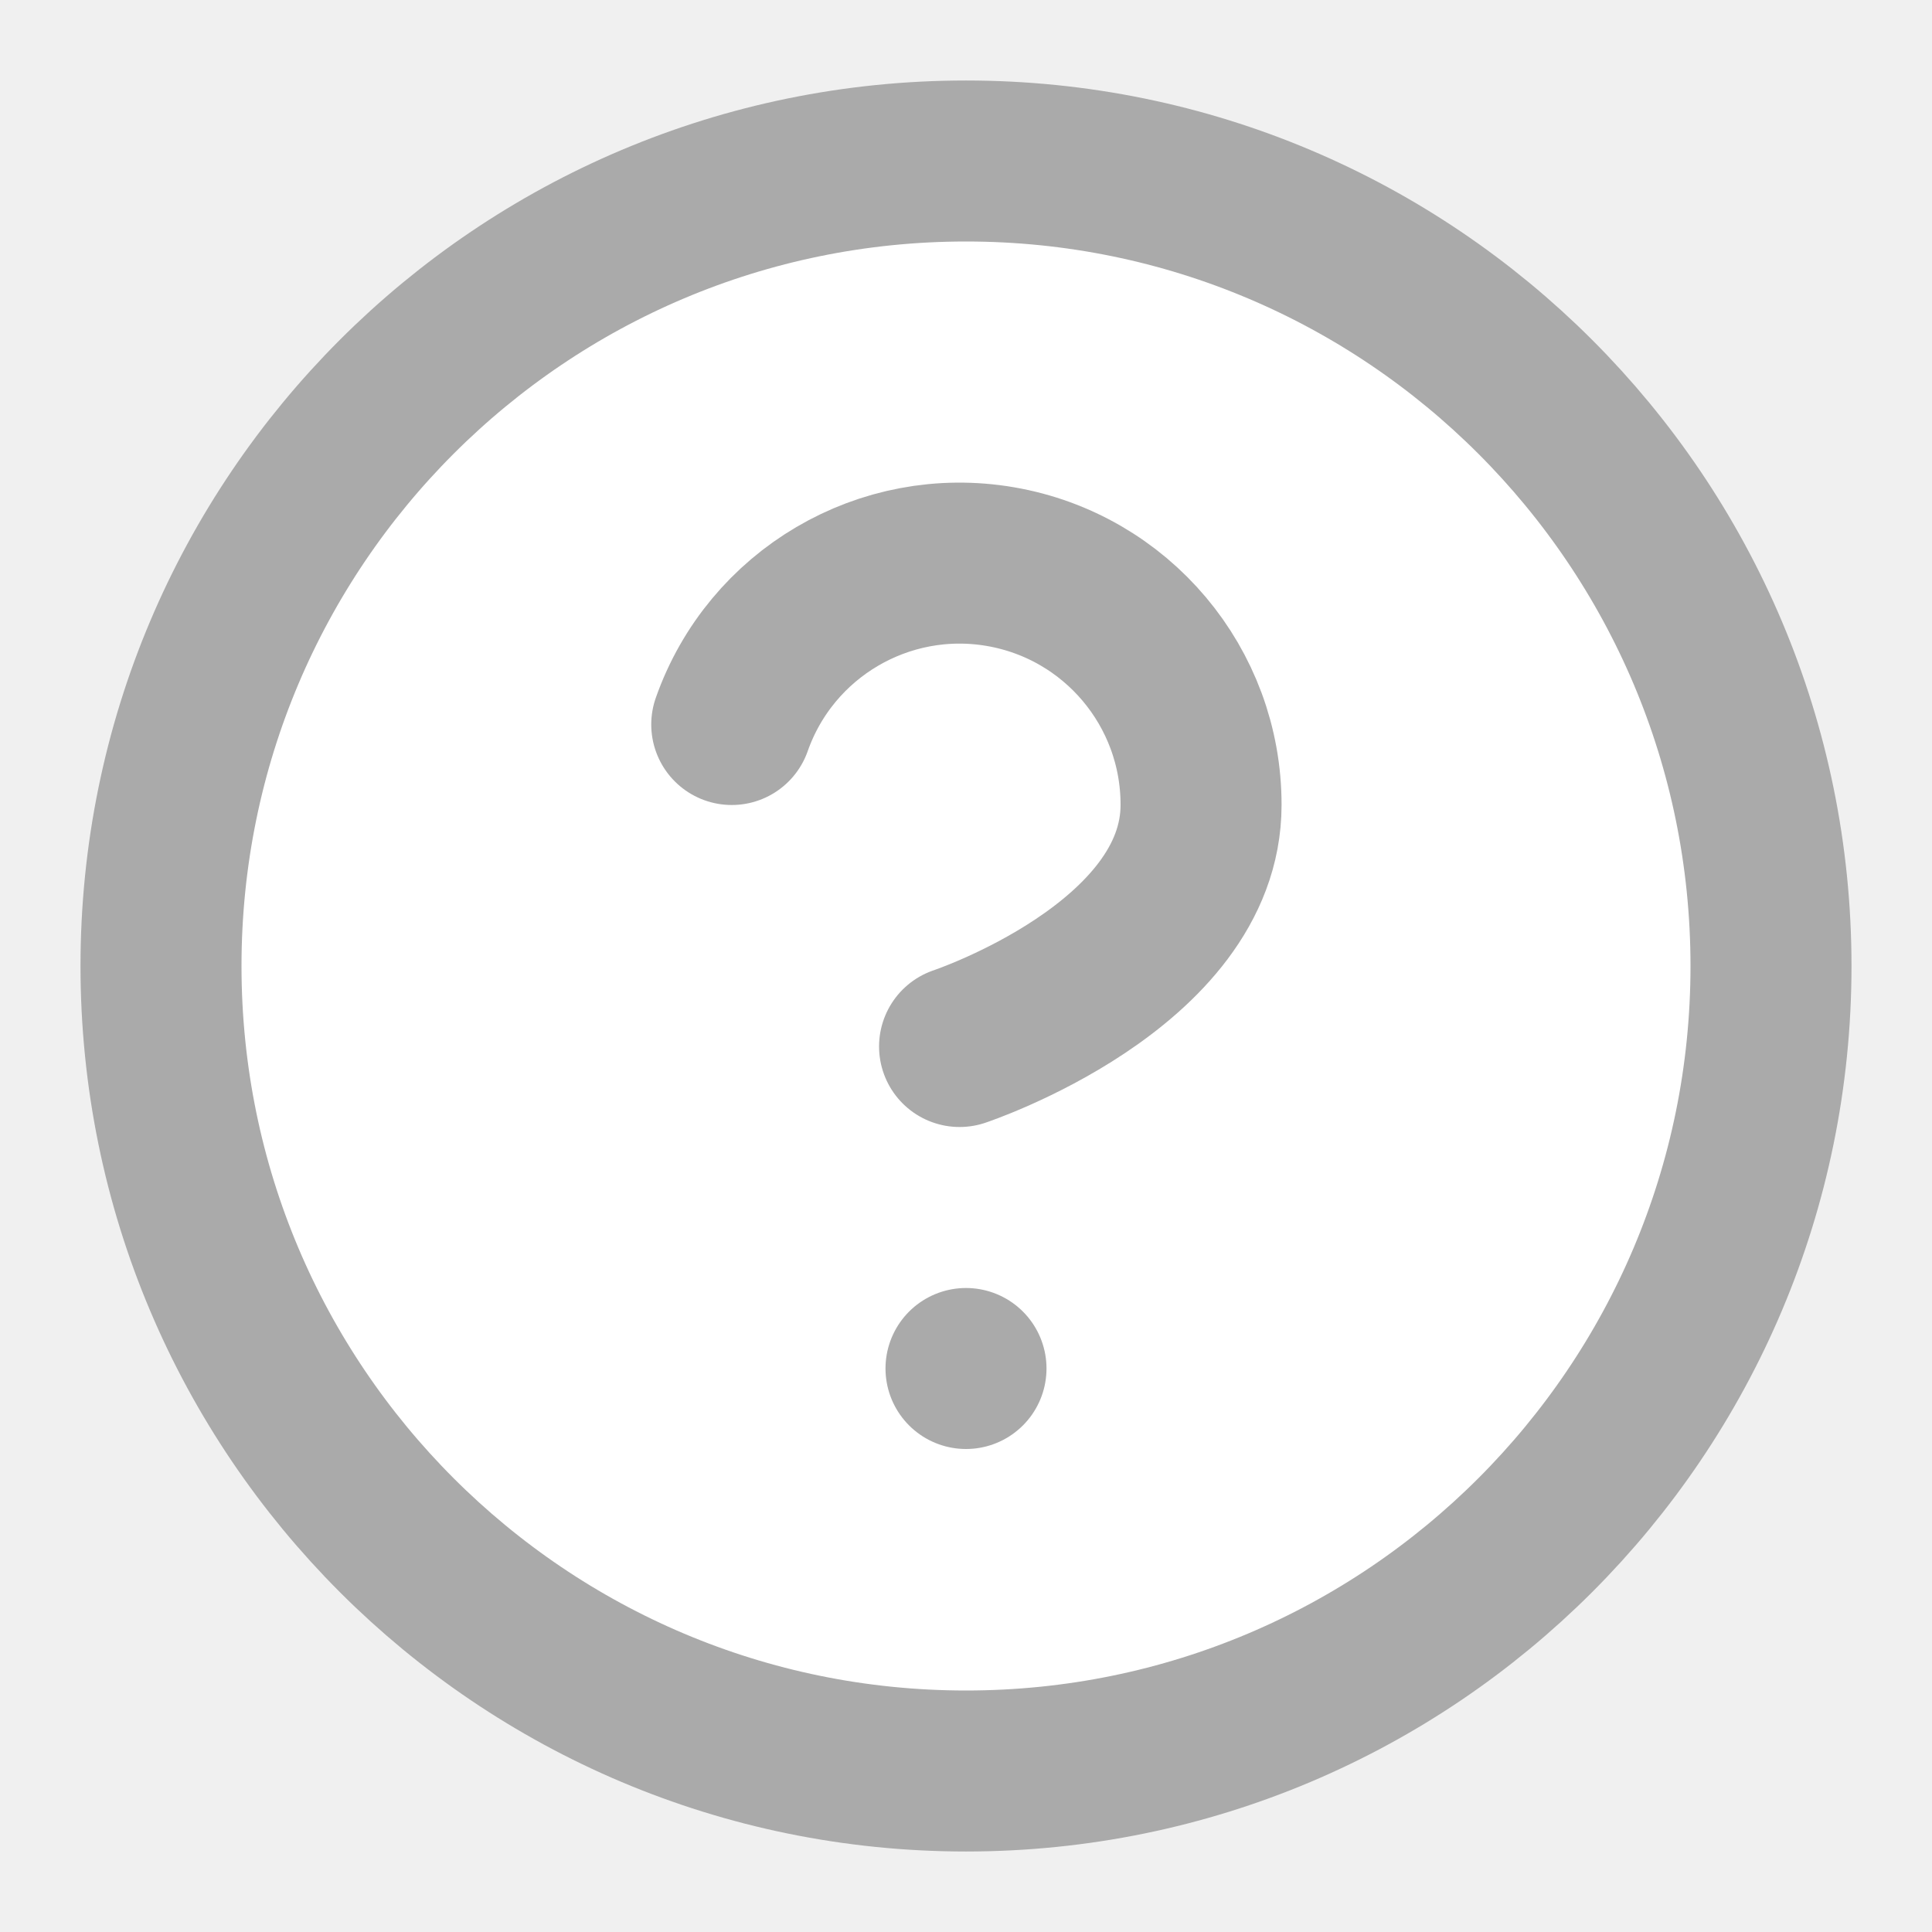
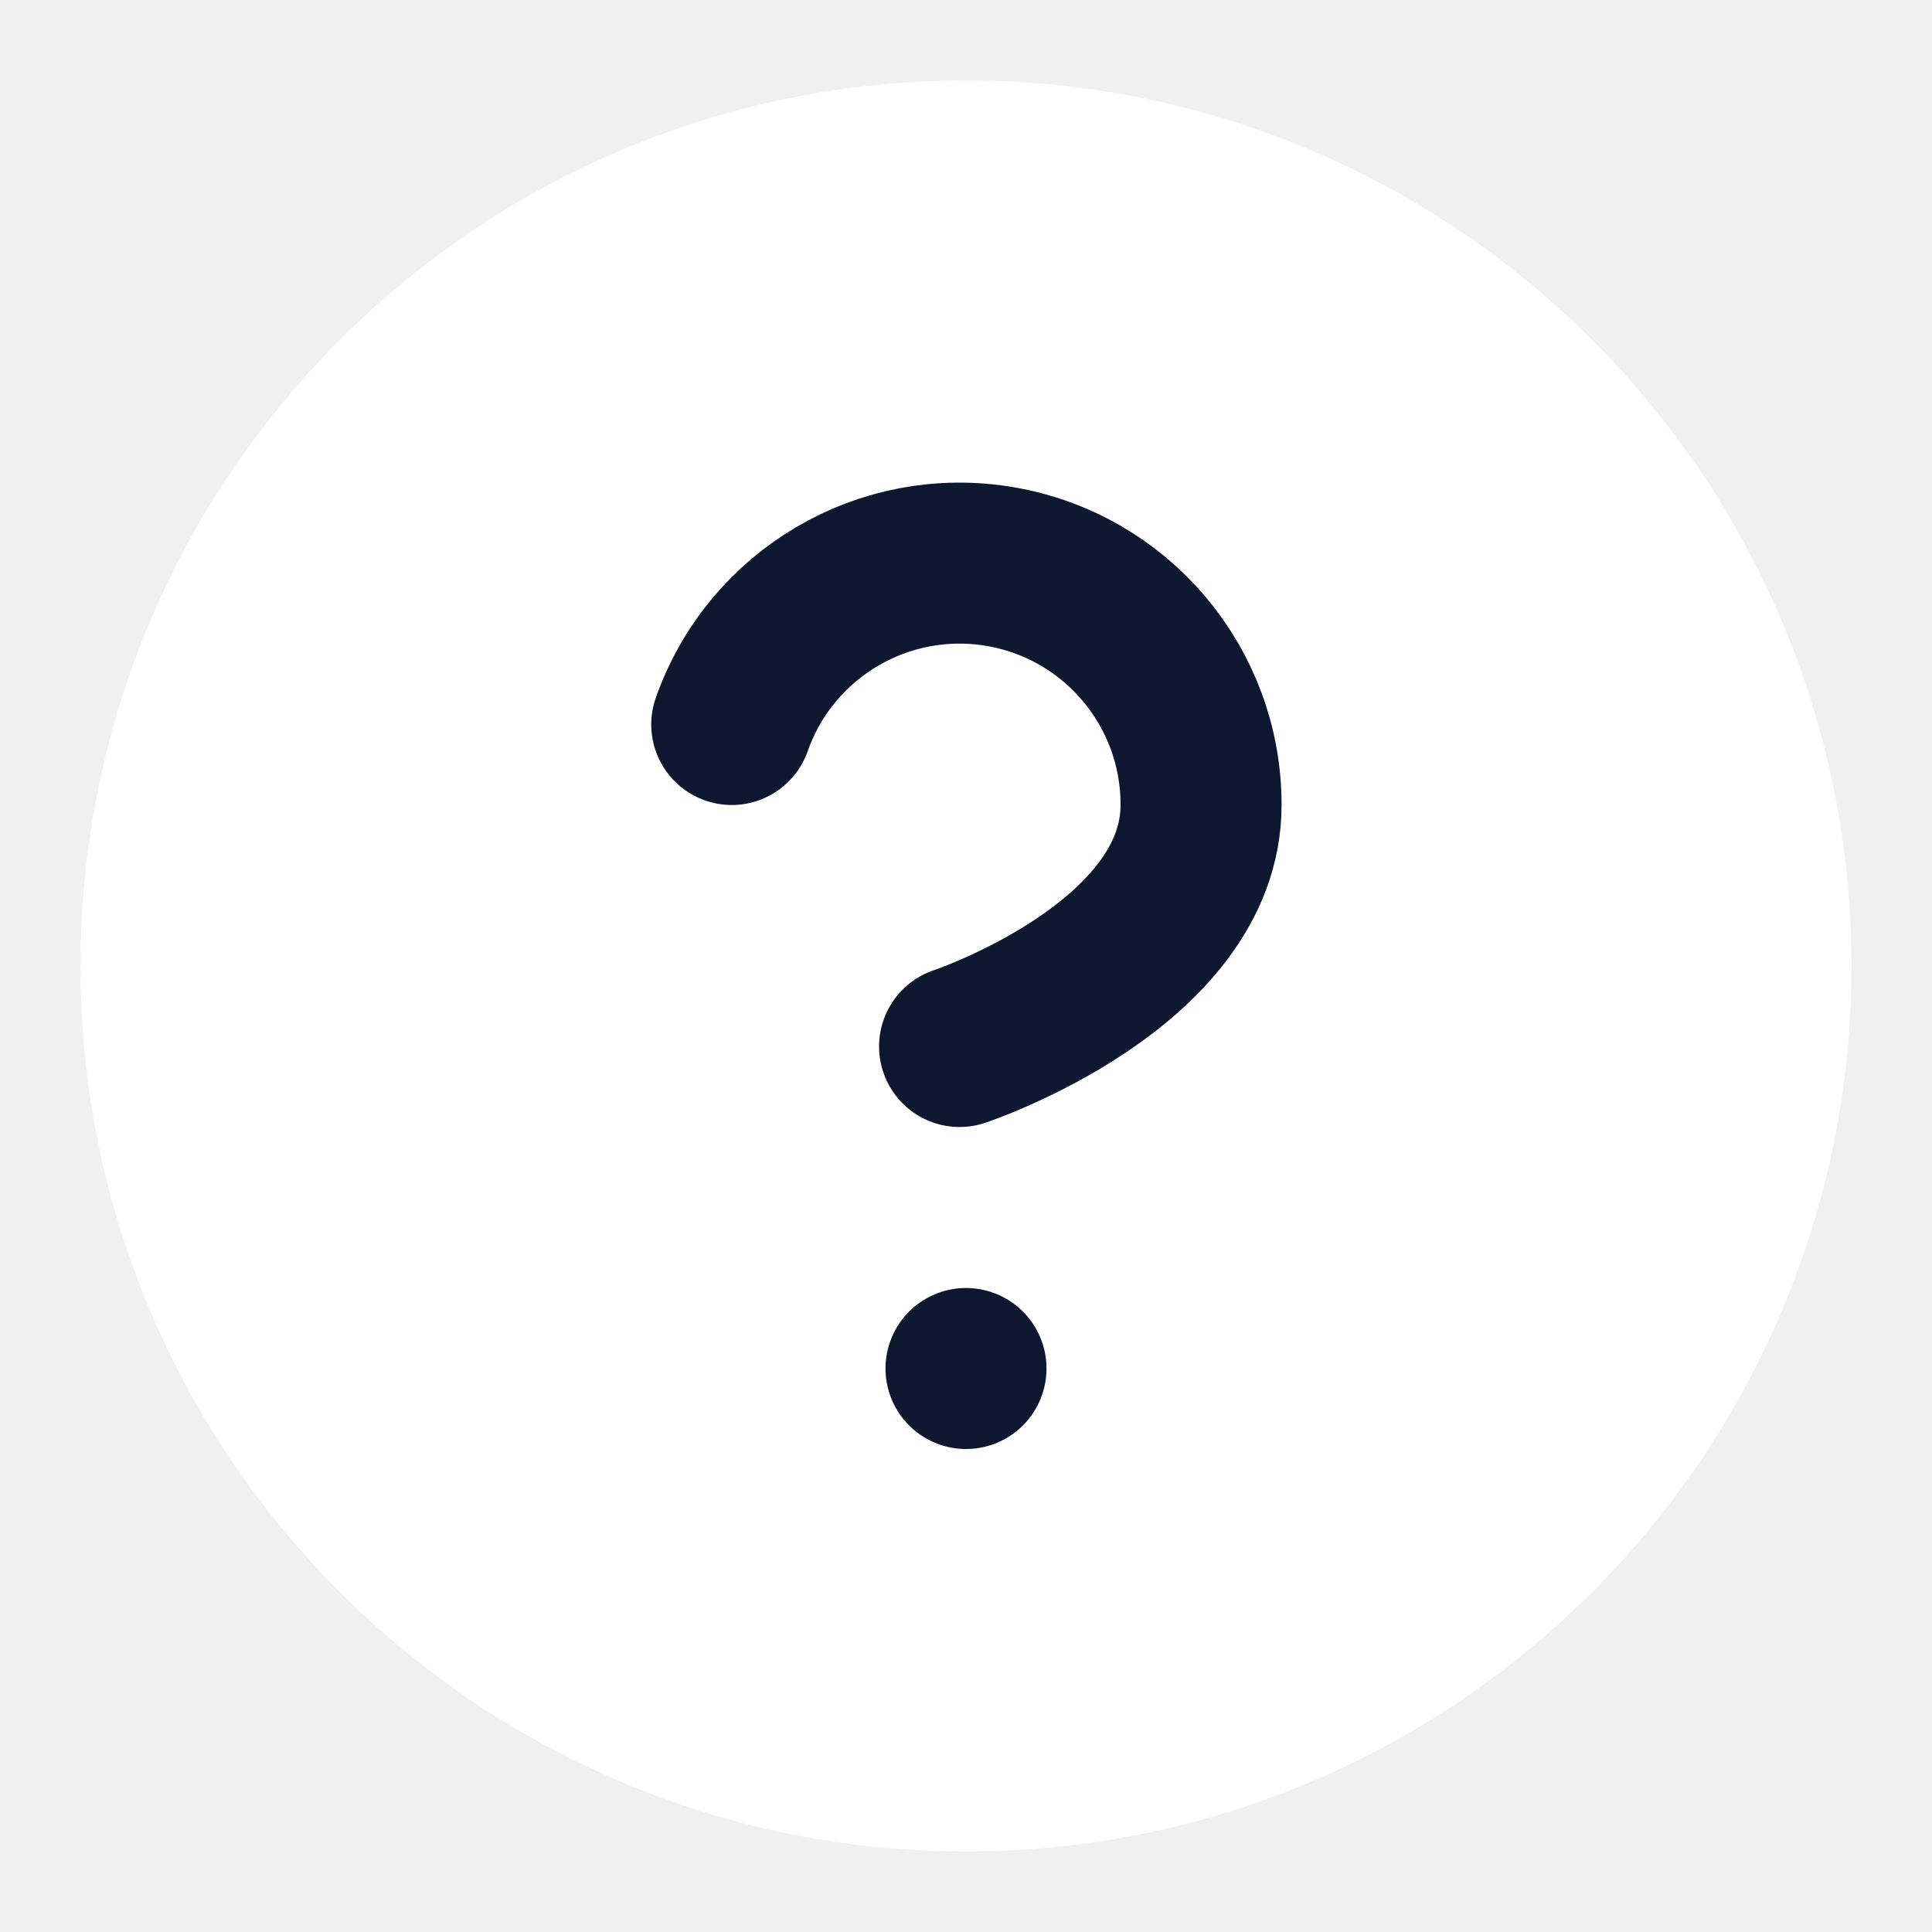
- <svg xmlns="http://www.w3.org/2000/svg" width="24" height="24" viewBox="0 0 24 24" fill="none" stroke="#aaaaaa" stroke-width="2" stroke-linecap="round" stroke-linejoin="round" class="feather feather-help-circle">
-   <circle cx="12" cy="12" r="10" fill="#ffffff" />
+ <svg xmlns="http://www.w3.org/2000/svg" width="24" height="24" viewBox="0 0 24 24" fill="none" stroke="#0D1730" stroke-width="2" stroke-linecap="round" stroke-linejoin="round" class="feather feather-help-circle">
+   <circle cx="12" cy="12" r="10" fill="#ffffff" stroke-width="2" stroke="#ffffff" />
  <path d="M9.09 9a3 3 0 0 1 5.83 1c0 2-3 3-3 3" />
  <line x1="12" y1="17" x2="12" y2="17" />
</svg>
